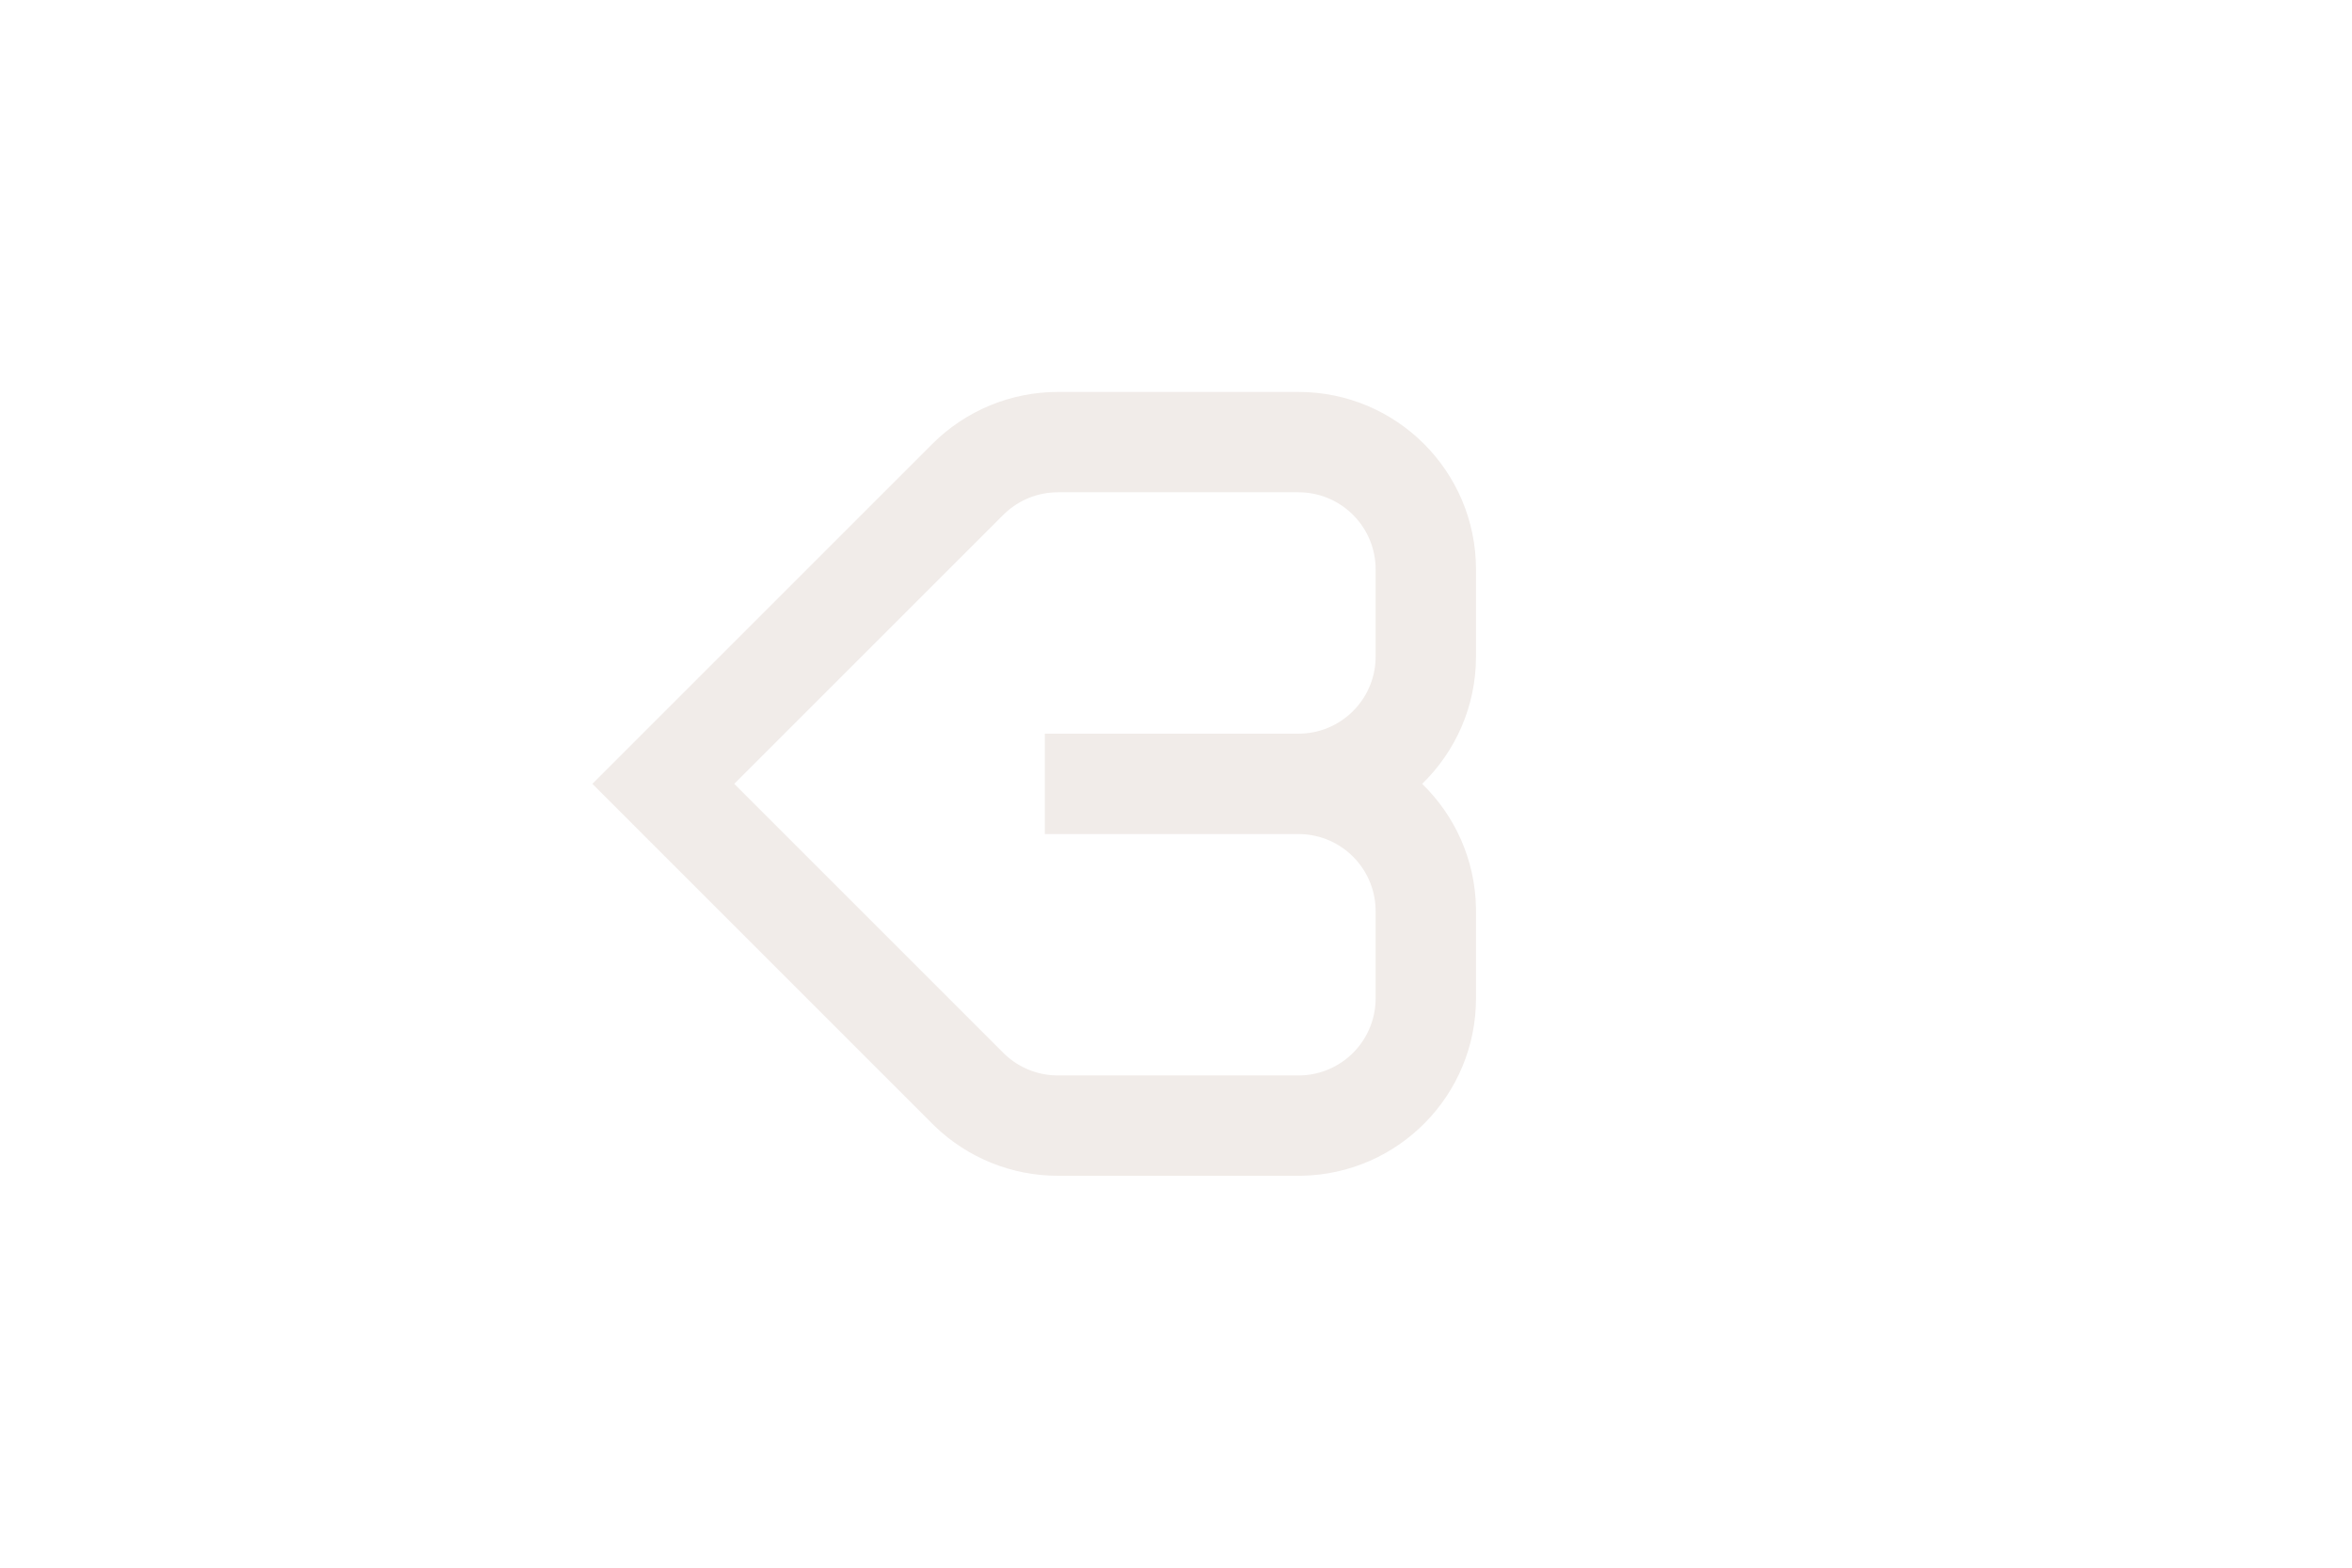
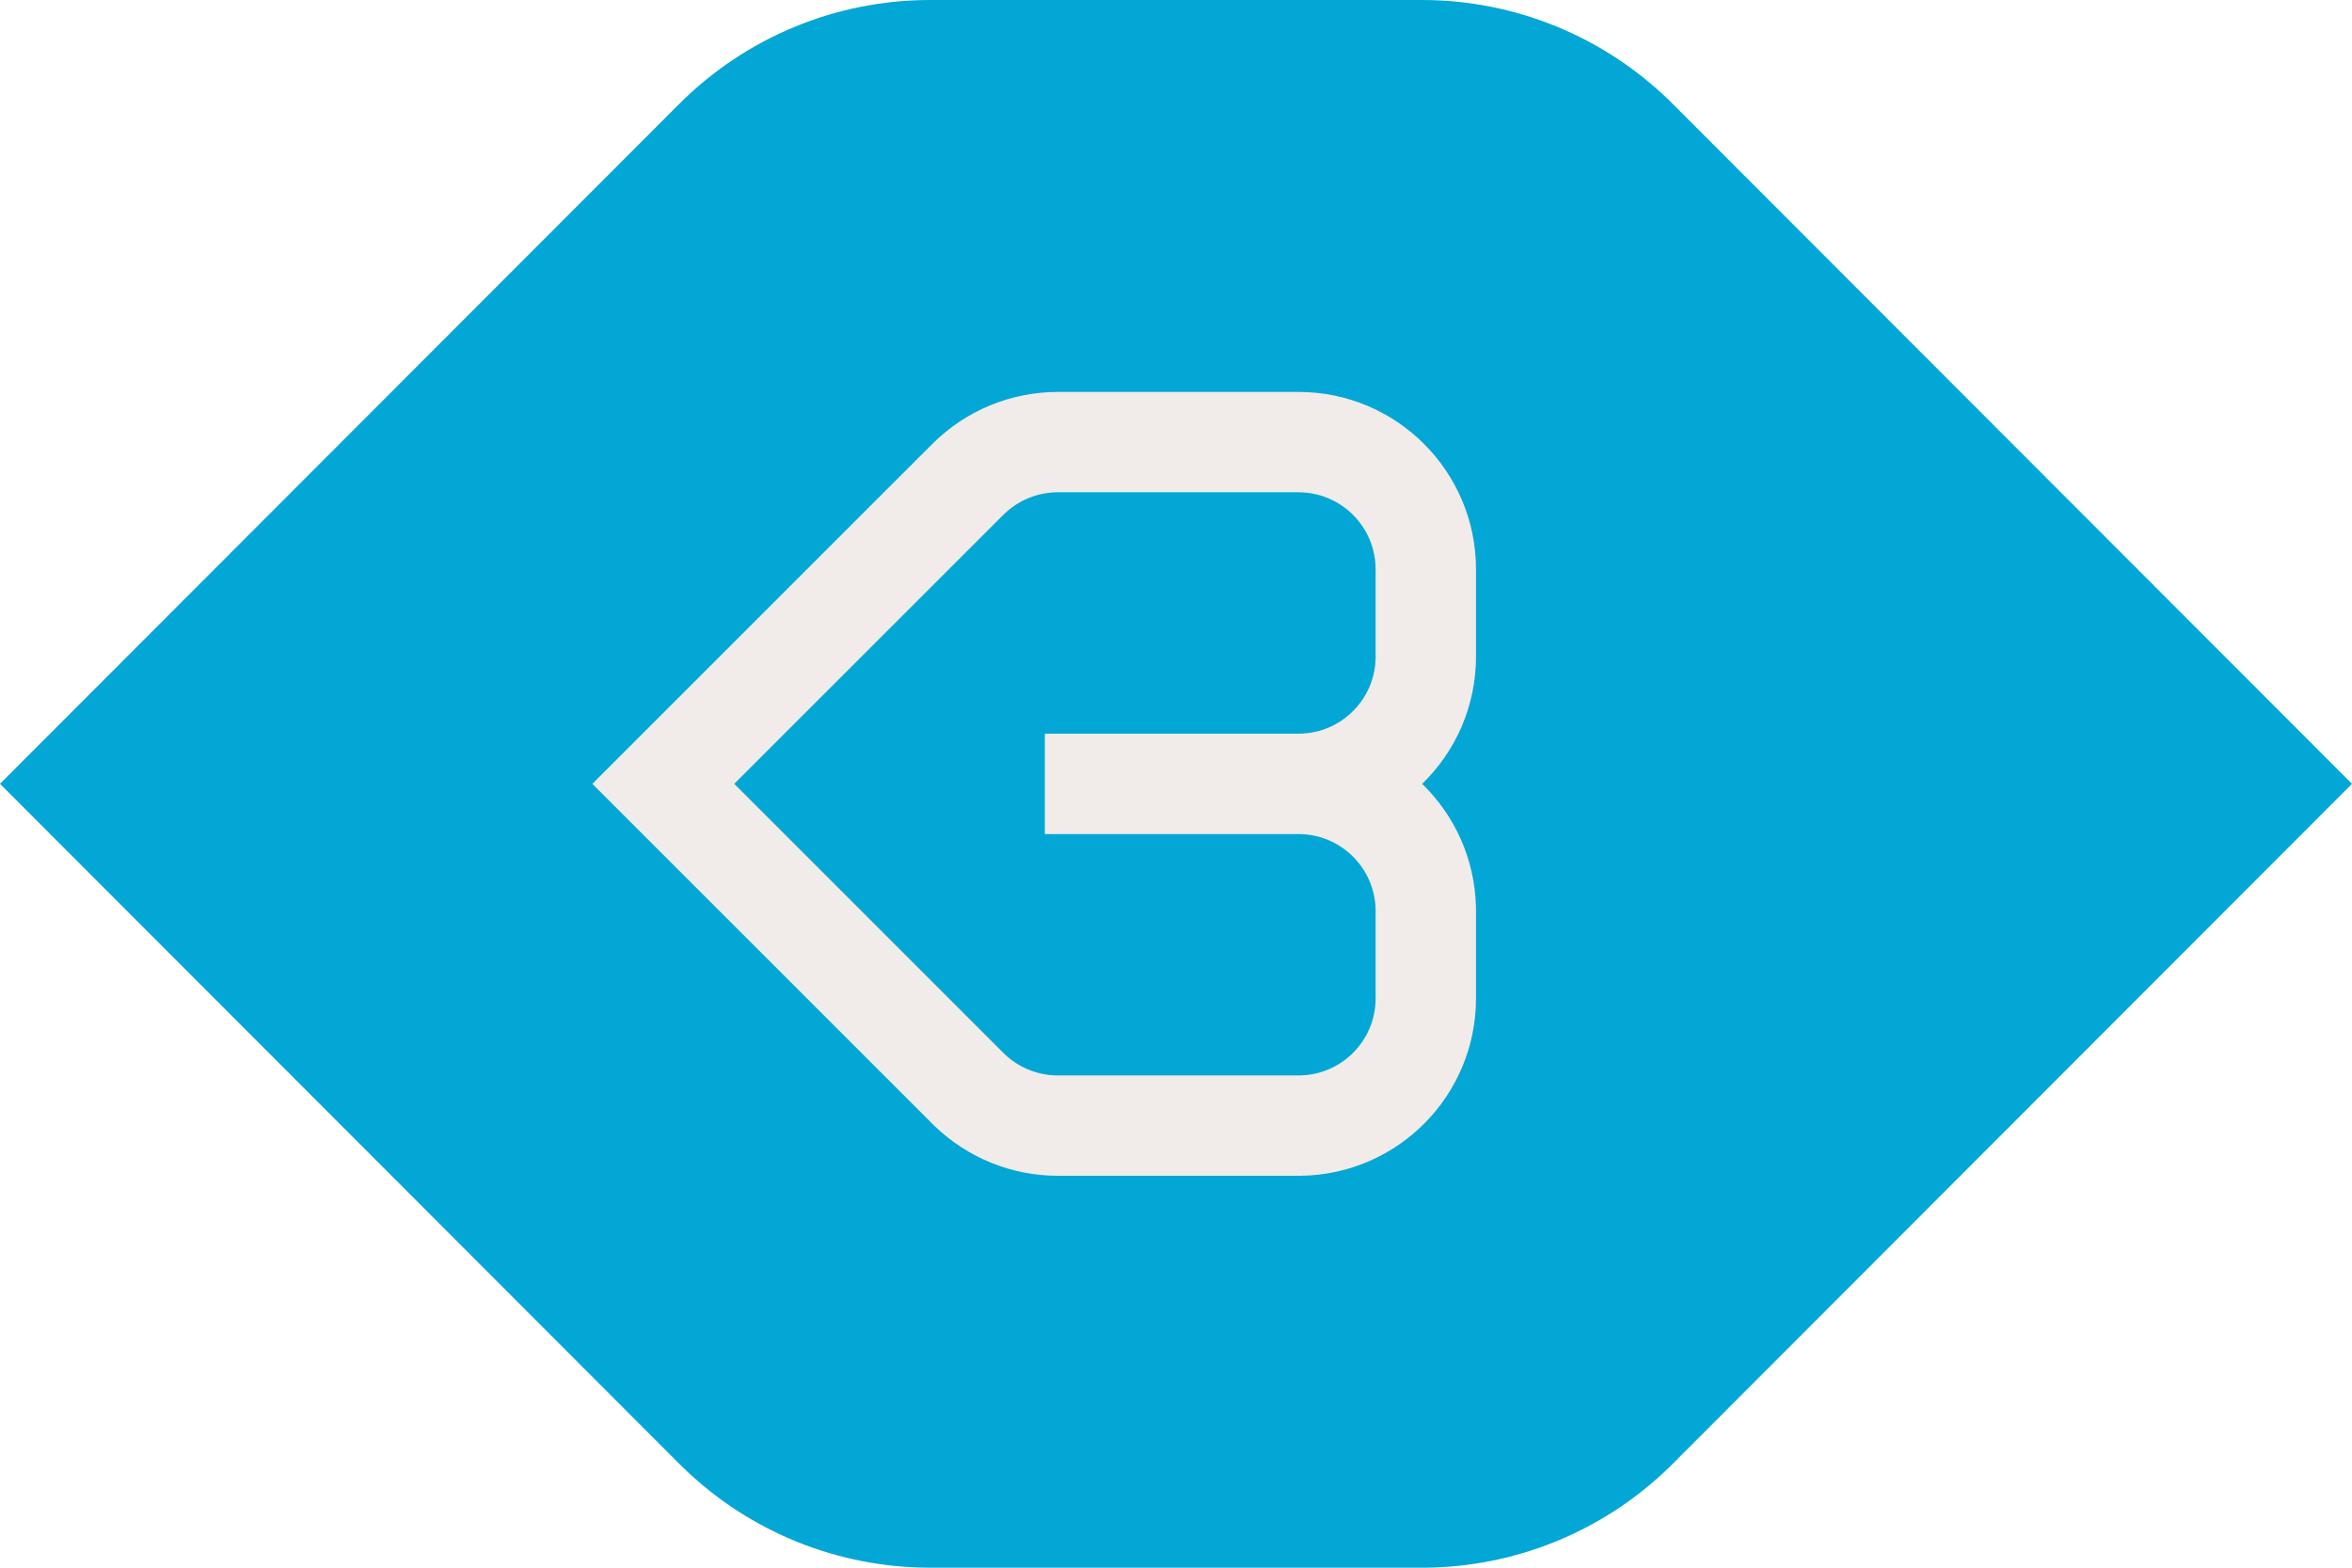
<svg xmlns="http://www.w3.org/2000/svg" id="Laag_1" data-name="Laag 1" viewBox="0 0 1620 1080">
  <defs>
    <style>
      .cls-1 {
        fill: #03a7d5;
      }

      .cls-1, .cls-2 {
        fill-rule: evenodd;
      }

      .cls-2 {
        fill: #f1ece9;
      }
    </style>
  </defs>
+   <path class="cls-1" d="M640.51,1080c-63.23,0-123.94-24.55-169.4-68.38l-3.3-3.24L0,539.97,467.81,71.62C513.62,25.76,575.74,0,640.51,0h338.98c64.02,0,125.45,25.17,171.09,70.03l1.6,1.59,467.81,468.36-467.81,468.41-3.3,3.24c-44.91,43.3-104.71,67.78-167.12,68.38h-341.26Z" />
  <path class="cls-2" d="M894.37,270.01c67.52,0,122.26,54.74,122.26,122.26v60.03c0,34.41-14.21,65.49-37.08,87.71,22.35,21.71,36.43,51.89,37.06,85.37l.02,2.34v60.03c0,66.85-53.65,121.16-120.24,122.24l-2.02.02h-165.74c-31.65,0-62.04-12.28-84.8-34.19l-1.65-1.62-234.18-234.2,234.18-234.18c22.93-22.93,54.02-35.81,86.45-35.81h165.74ZM719.66,505.43h174.71c28.86,0,52.35-23.02,53.11-51.69l.02-1.44v-60.03c0-28.86-23.02-52.35-51.69-53.11l-1.44-.02h-165.74c-13.53,0-26.52,5.16-36.36,14.39l-1.23,1.19v-.02l-139.2,139.18-46.11,46.12,185.31,185.31,1.23,1.19c9.41,8.83,21.71,13.93,34.6,14.36l1.76.03h165.74l1.44-.02c28.2-.75,50.92-23.47,51.67-51.67l.02-1.44v-60.03l-.02-1.44c-.75-28.2-23.47-50.92-51.67-51.67l-1.44-.02h-174.71v-69.15Z" />
</svg>
